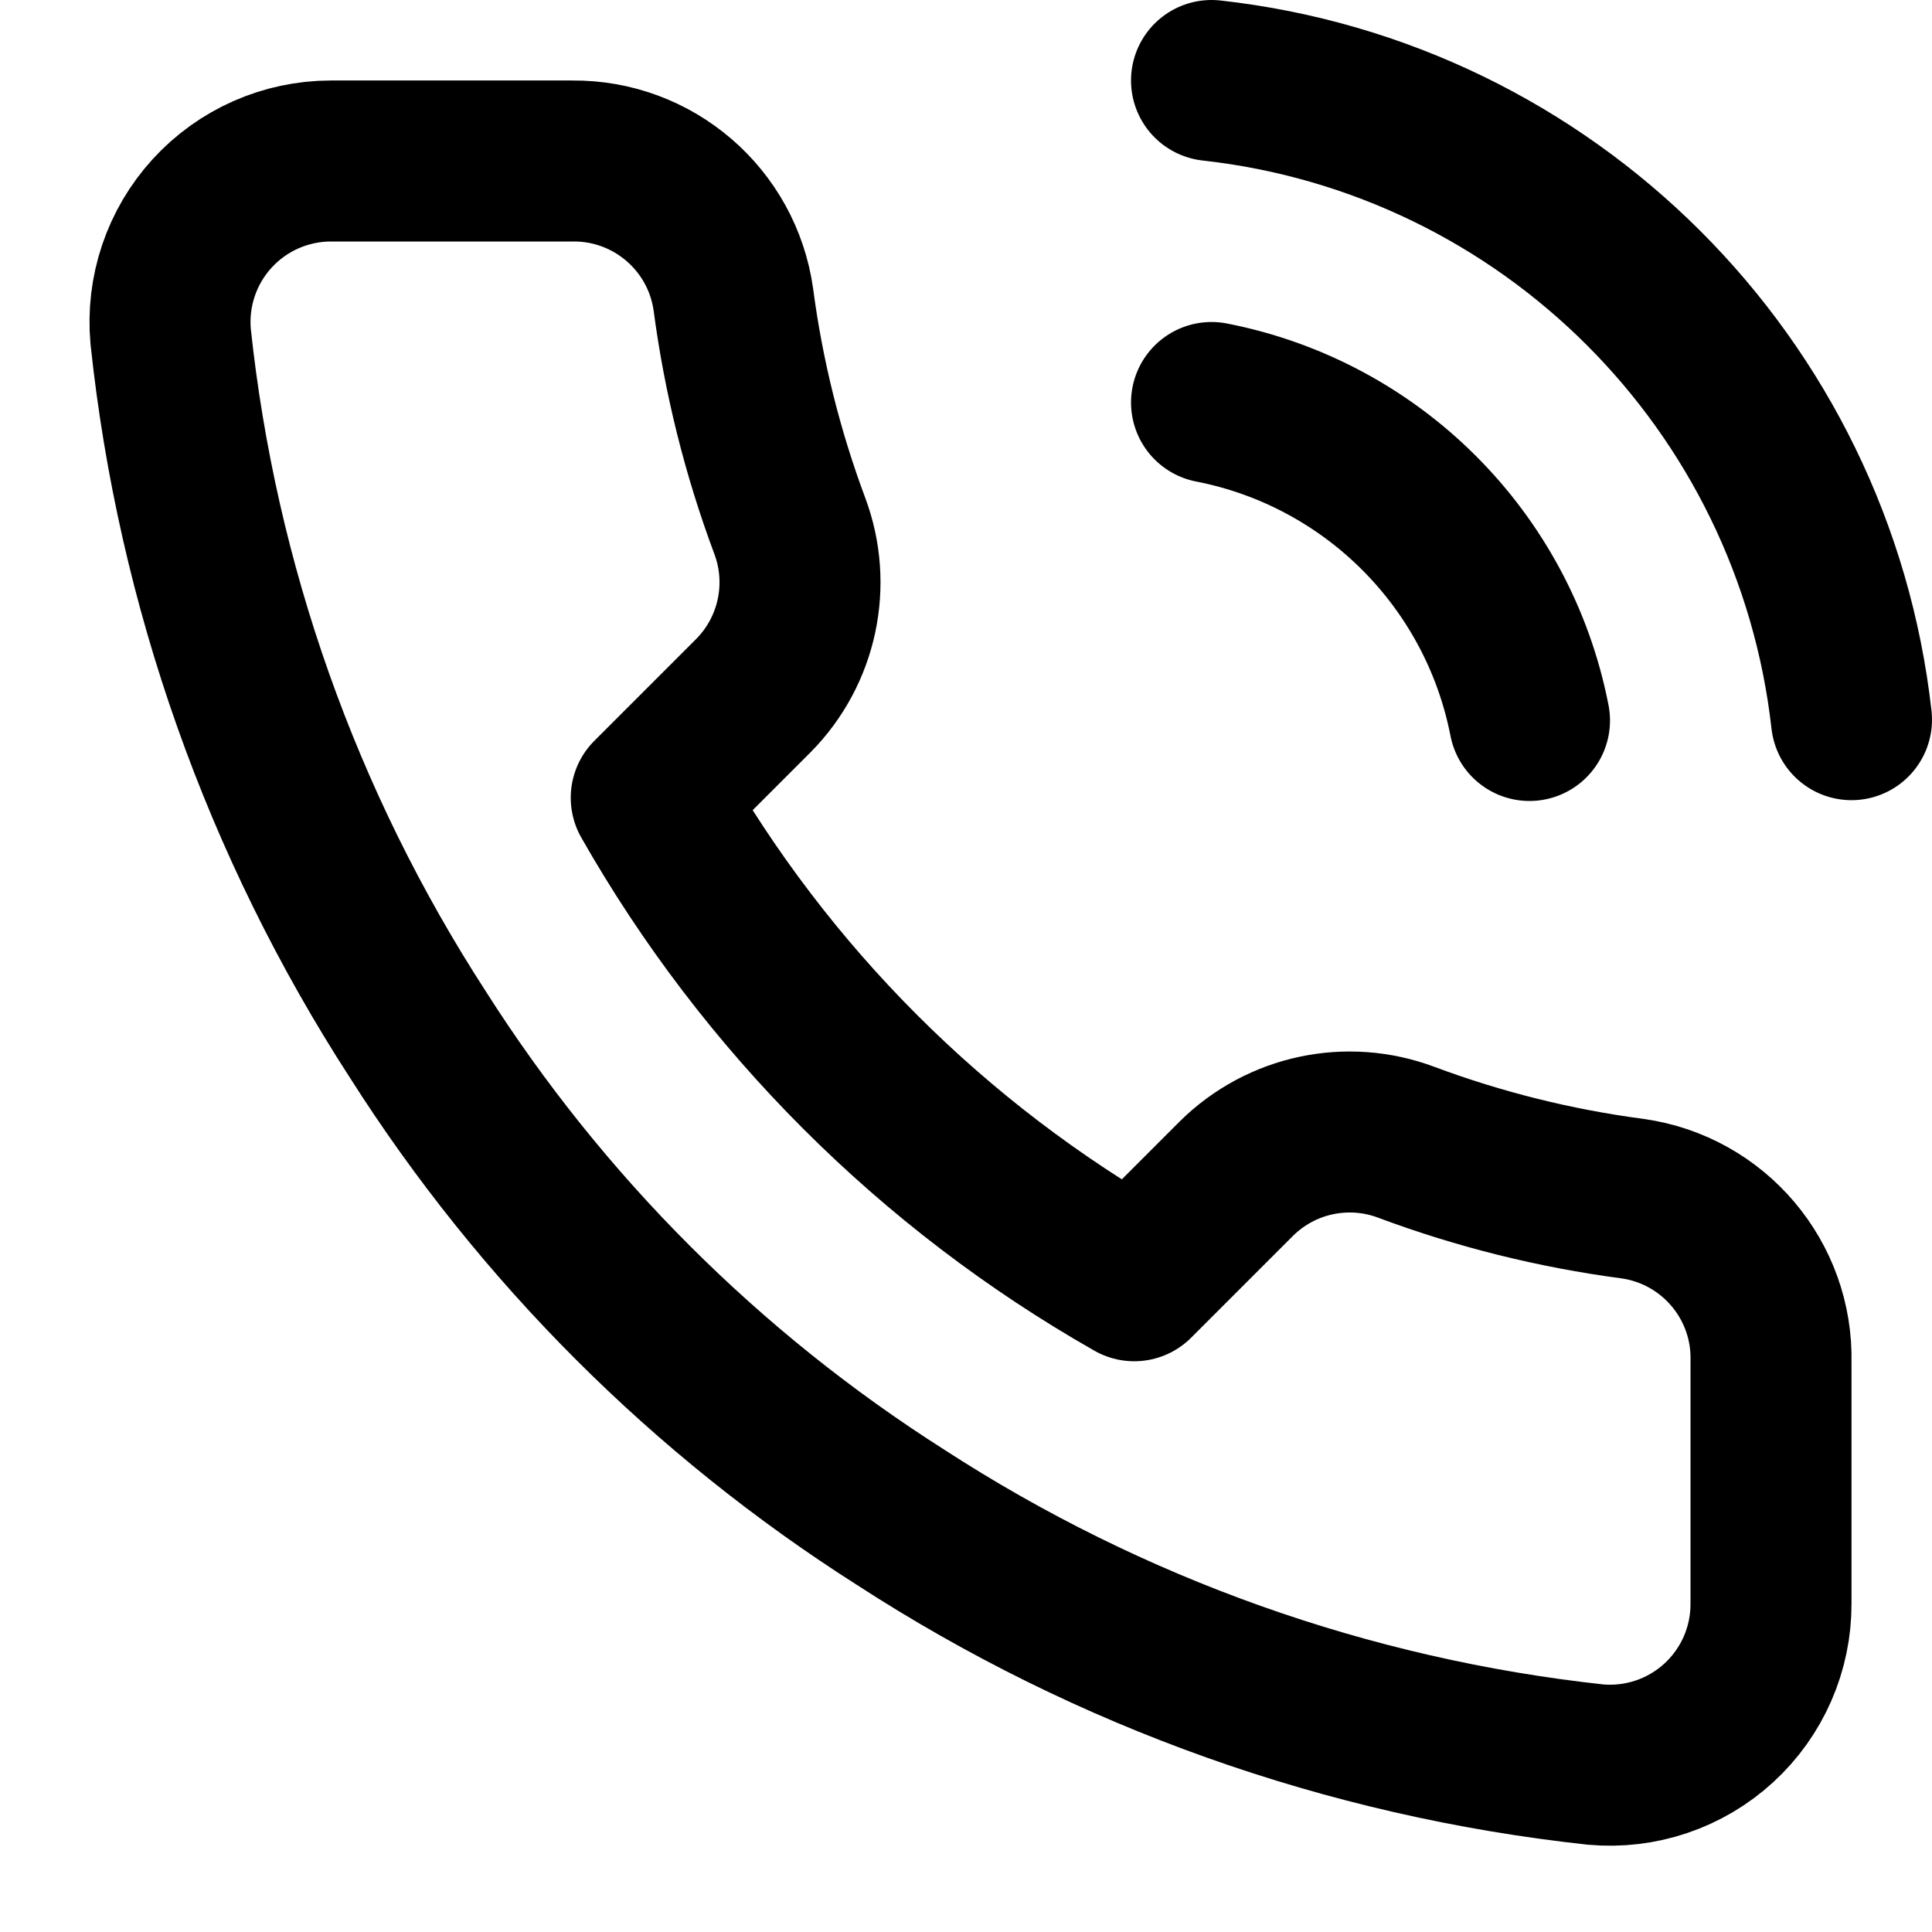
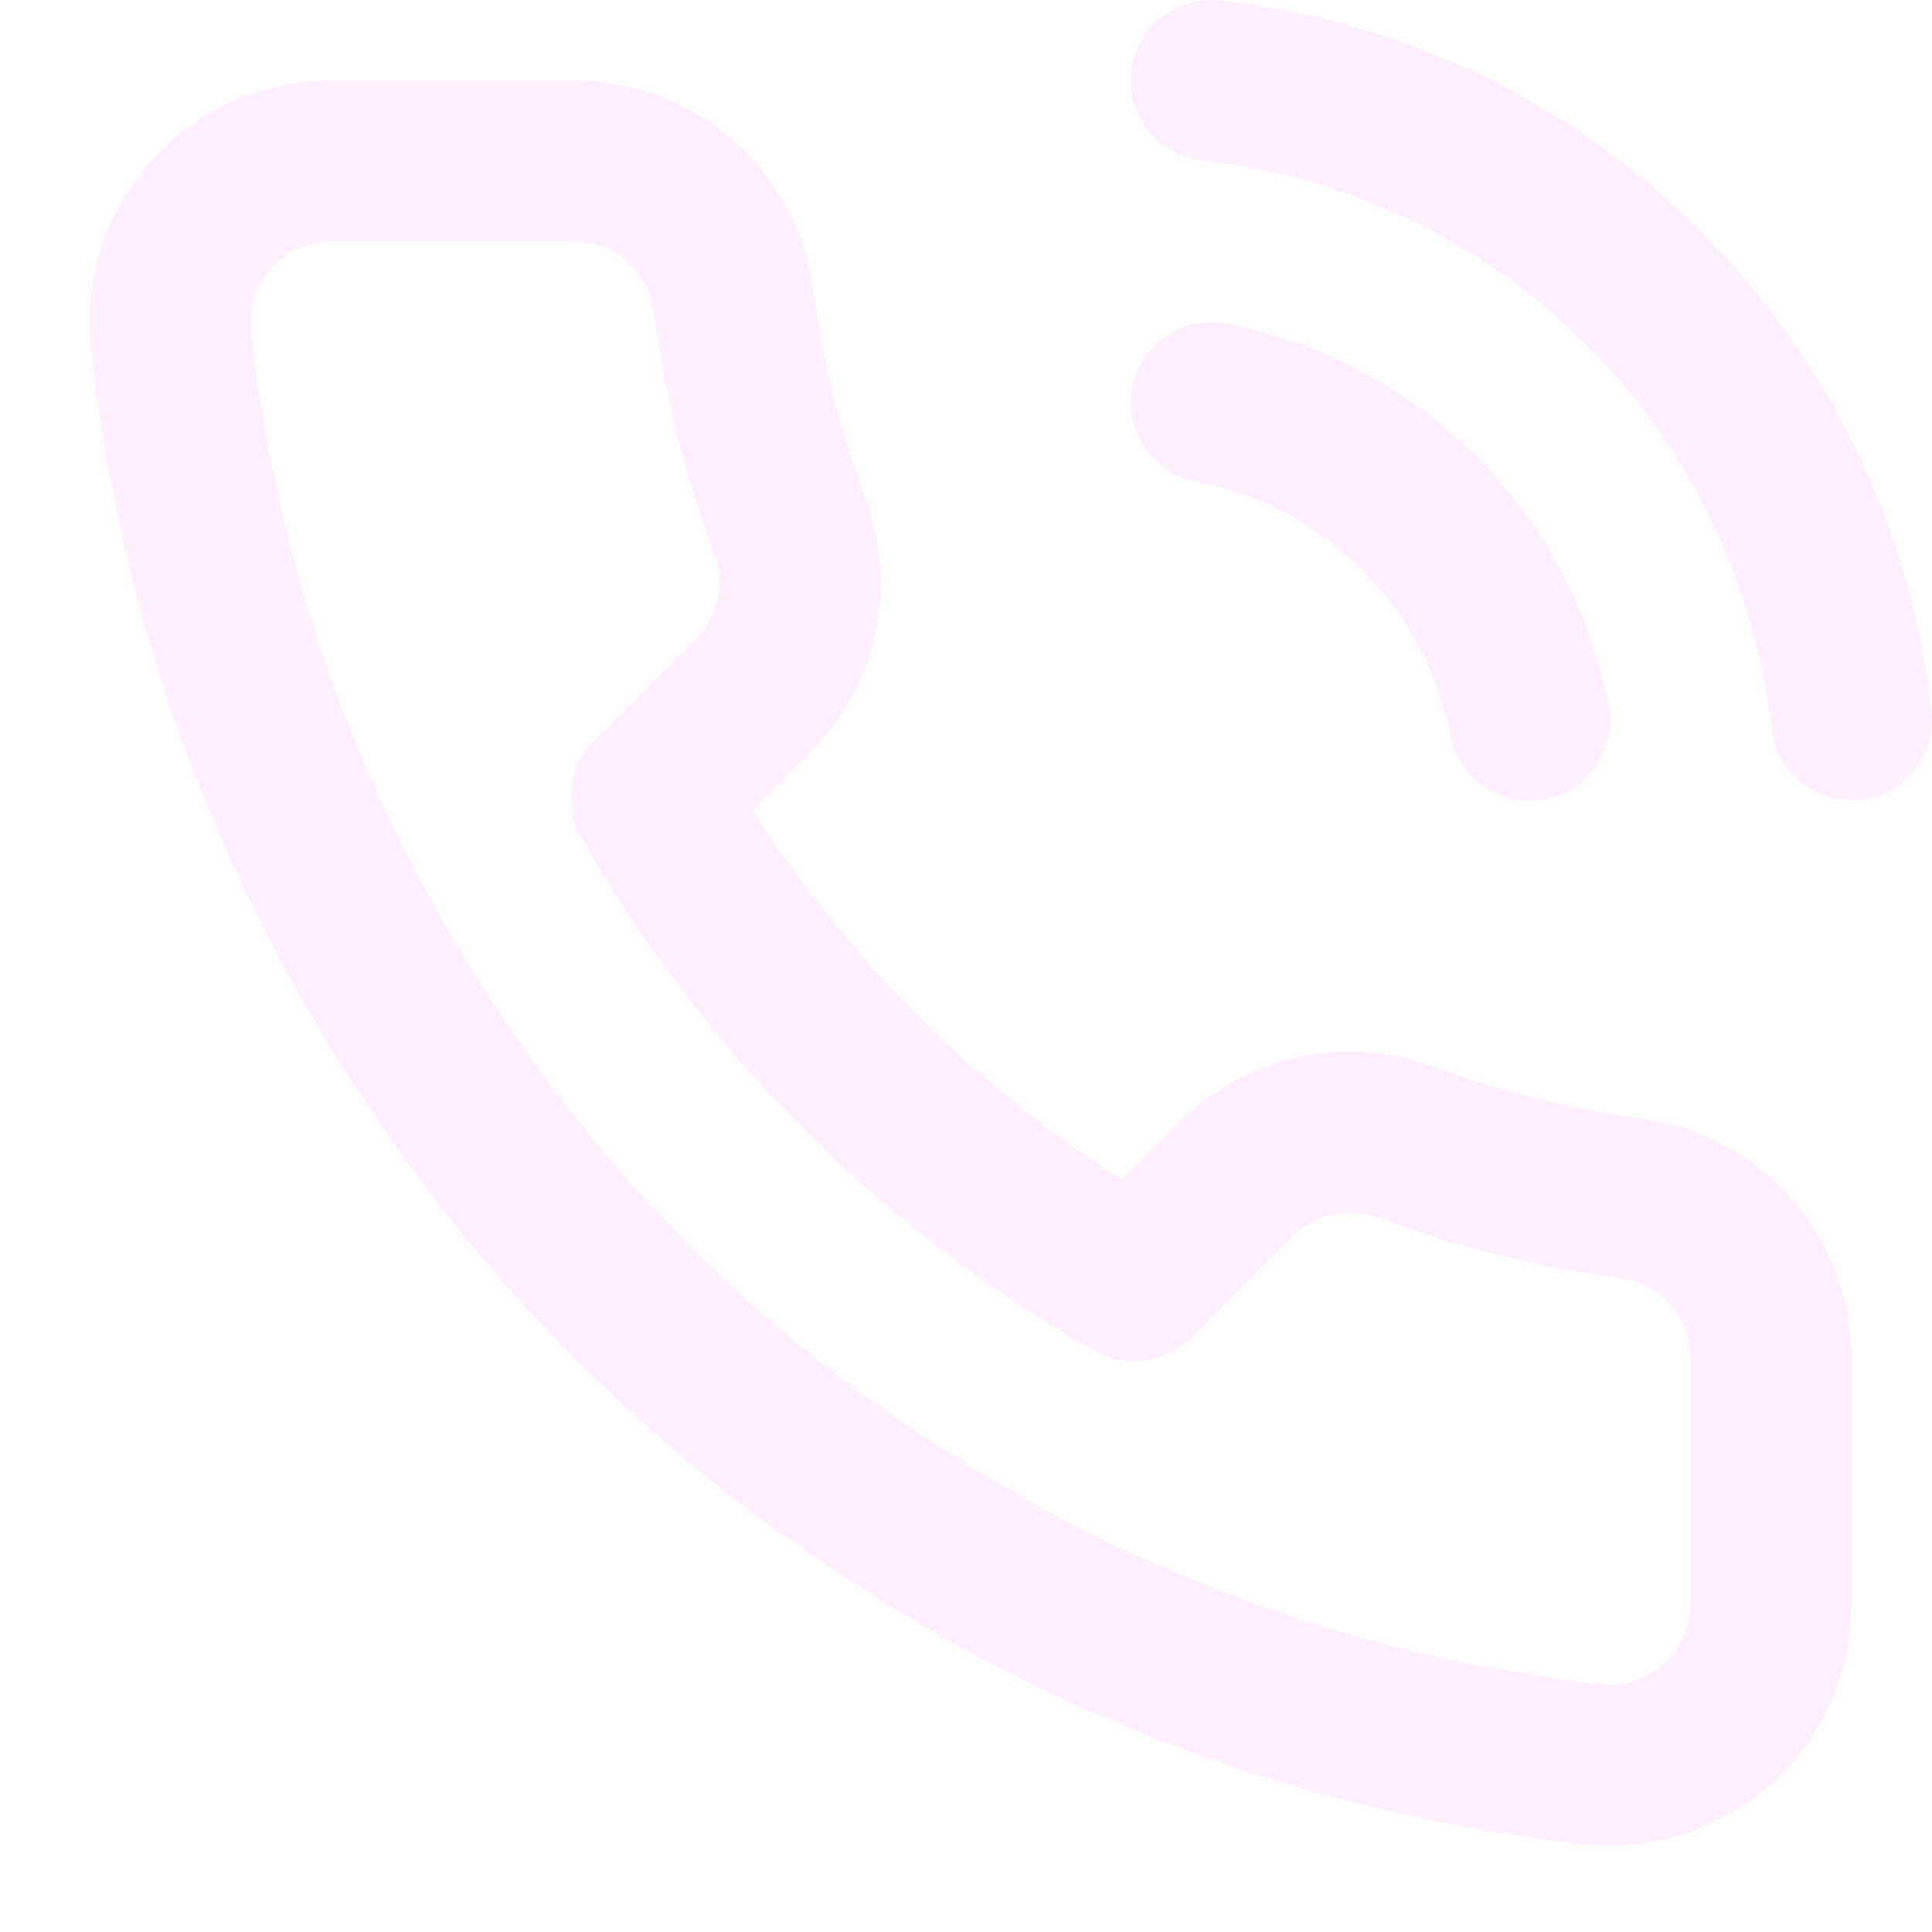
- <svg xmlns="http://www.w3.org/2000/svg" width="24" height="24" viewBox="0 0 24 24" fill="none" stroke="currentColor" stroke-width="2" stroke-linecap="round" stroke-linejoin="round" class="feather feather-phone-call">
+ <svg xmlns="http://www.w3.org/2000/svg" width="24" height="24" viewBox="0 0 24 24" fill="none" stroke="#ffeeff" stroke-width="2" stroke-linecap="round" stroke-linejoin="round" class="feather feather-phone-call">
  <path d="M15.05 5A5 5 0 0 1 19 8.95M15.05 1A9 9 0 0 1 23 8.94m-1 7.98v3a2 2 0 0 1-2.18 2 19.79 19.79 0 0 1-8.63-3.07 19.5 19.5 0 0 1-6-6 19.79 19.79 0 0 1-3.07-8.67A2 2 0 0 1 4.11 2h3a2 2 0 0 1 2 1.72 12.84 12.84 0 0 0 .7 2.81 2 2 0 0 1-.45 2.11L8.09 9.91a16 16 0 0 0 6 6l1.27-1.27a2 2 0 0 1 2.11-.45 12.84 12.84 0 0 0 2.81.7A2 2 0 0 1 22 16.92z" />
</svg>
